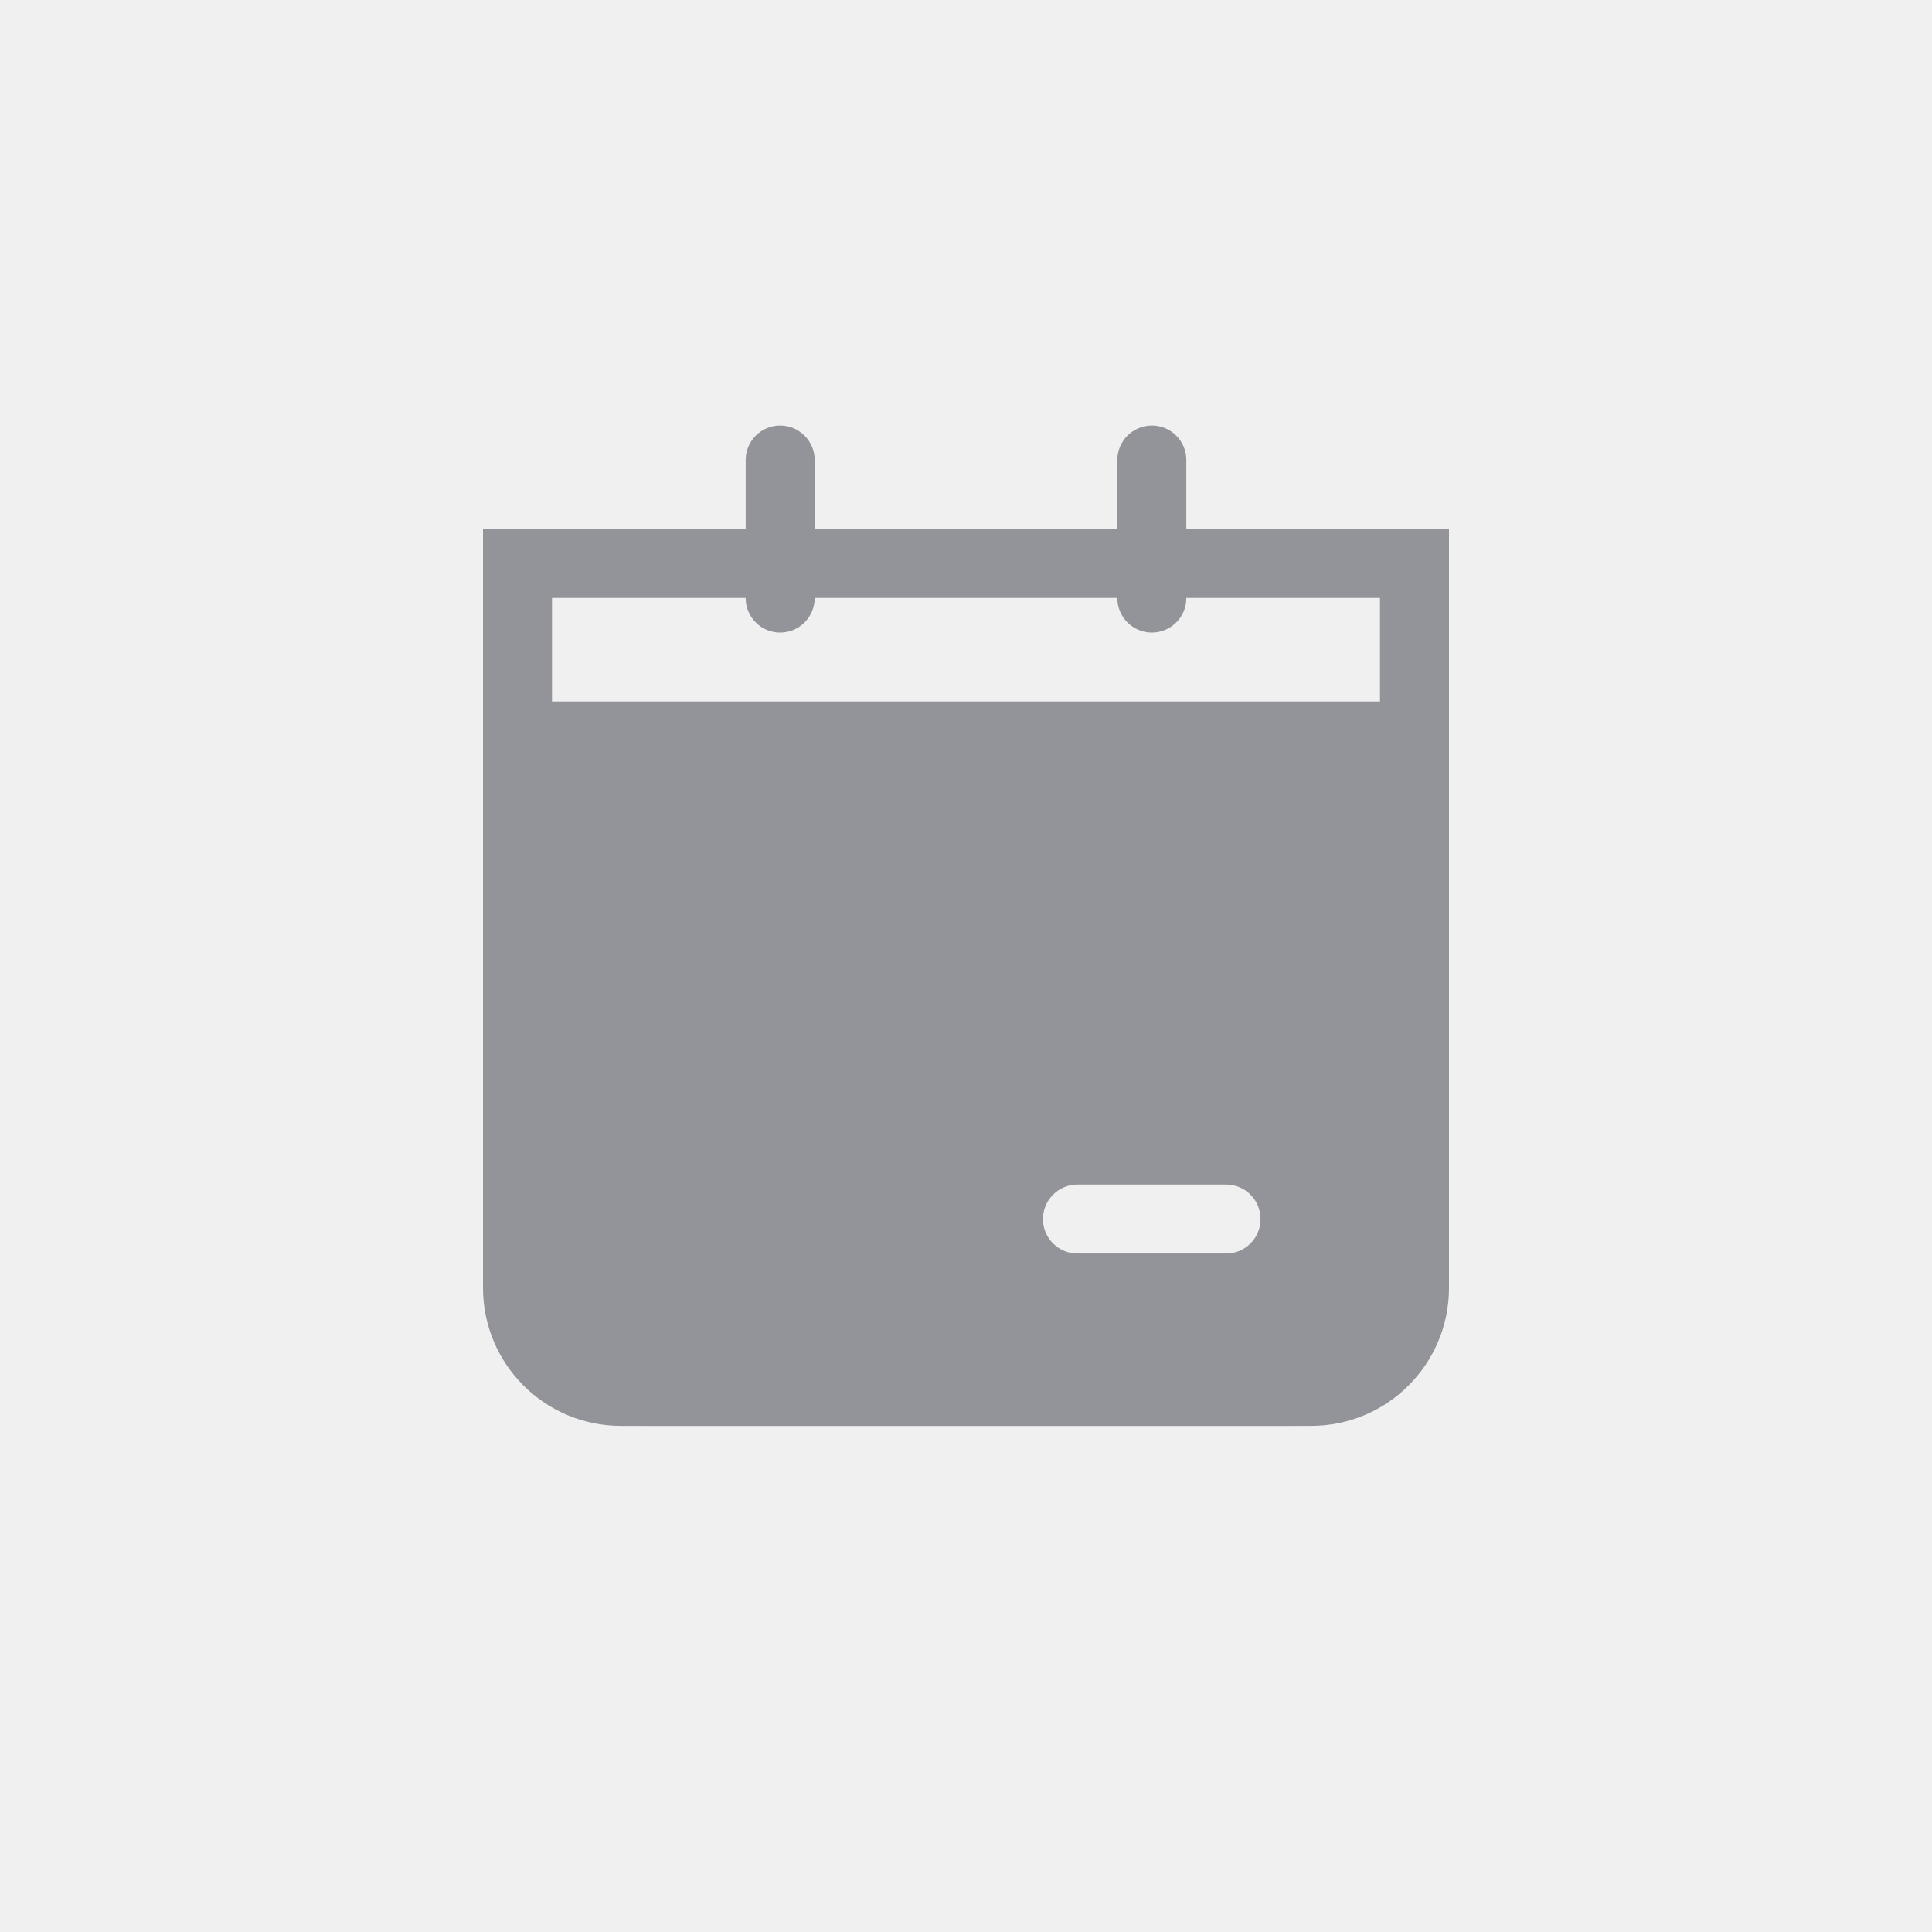
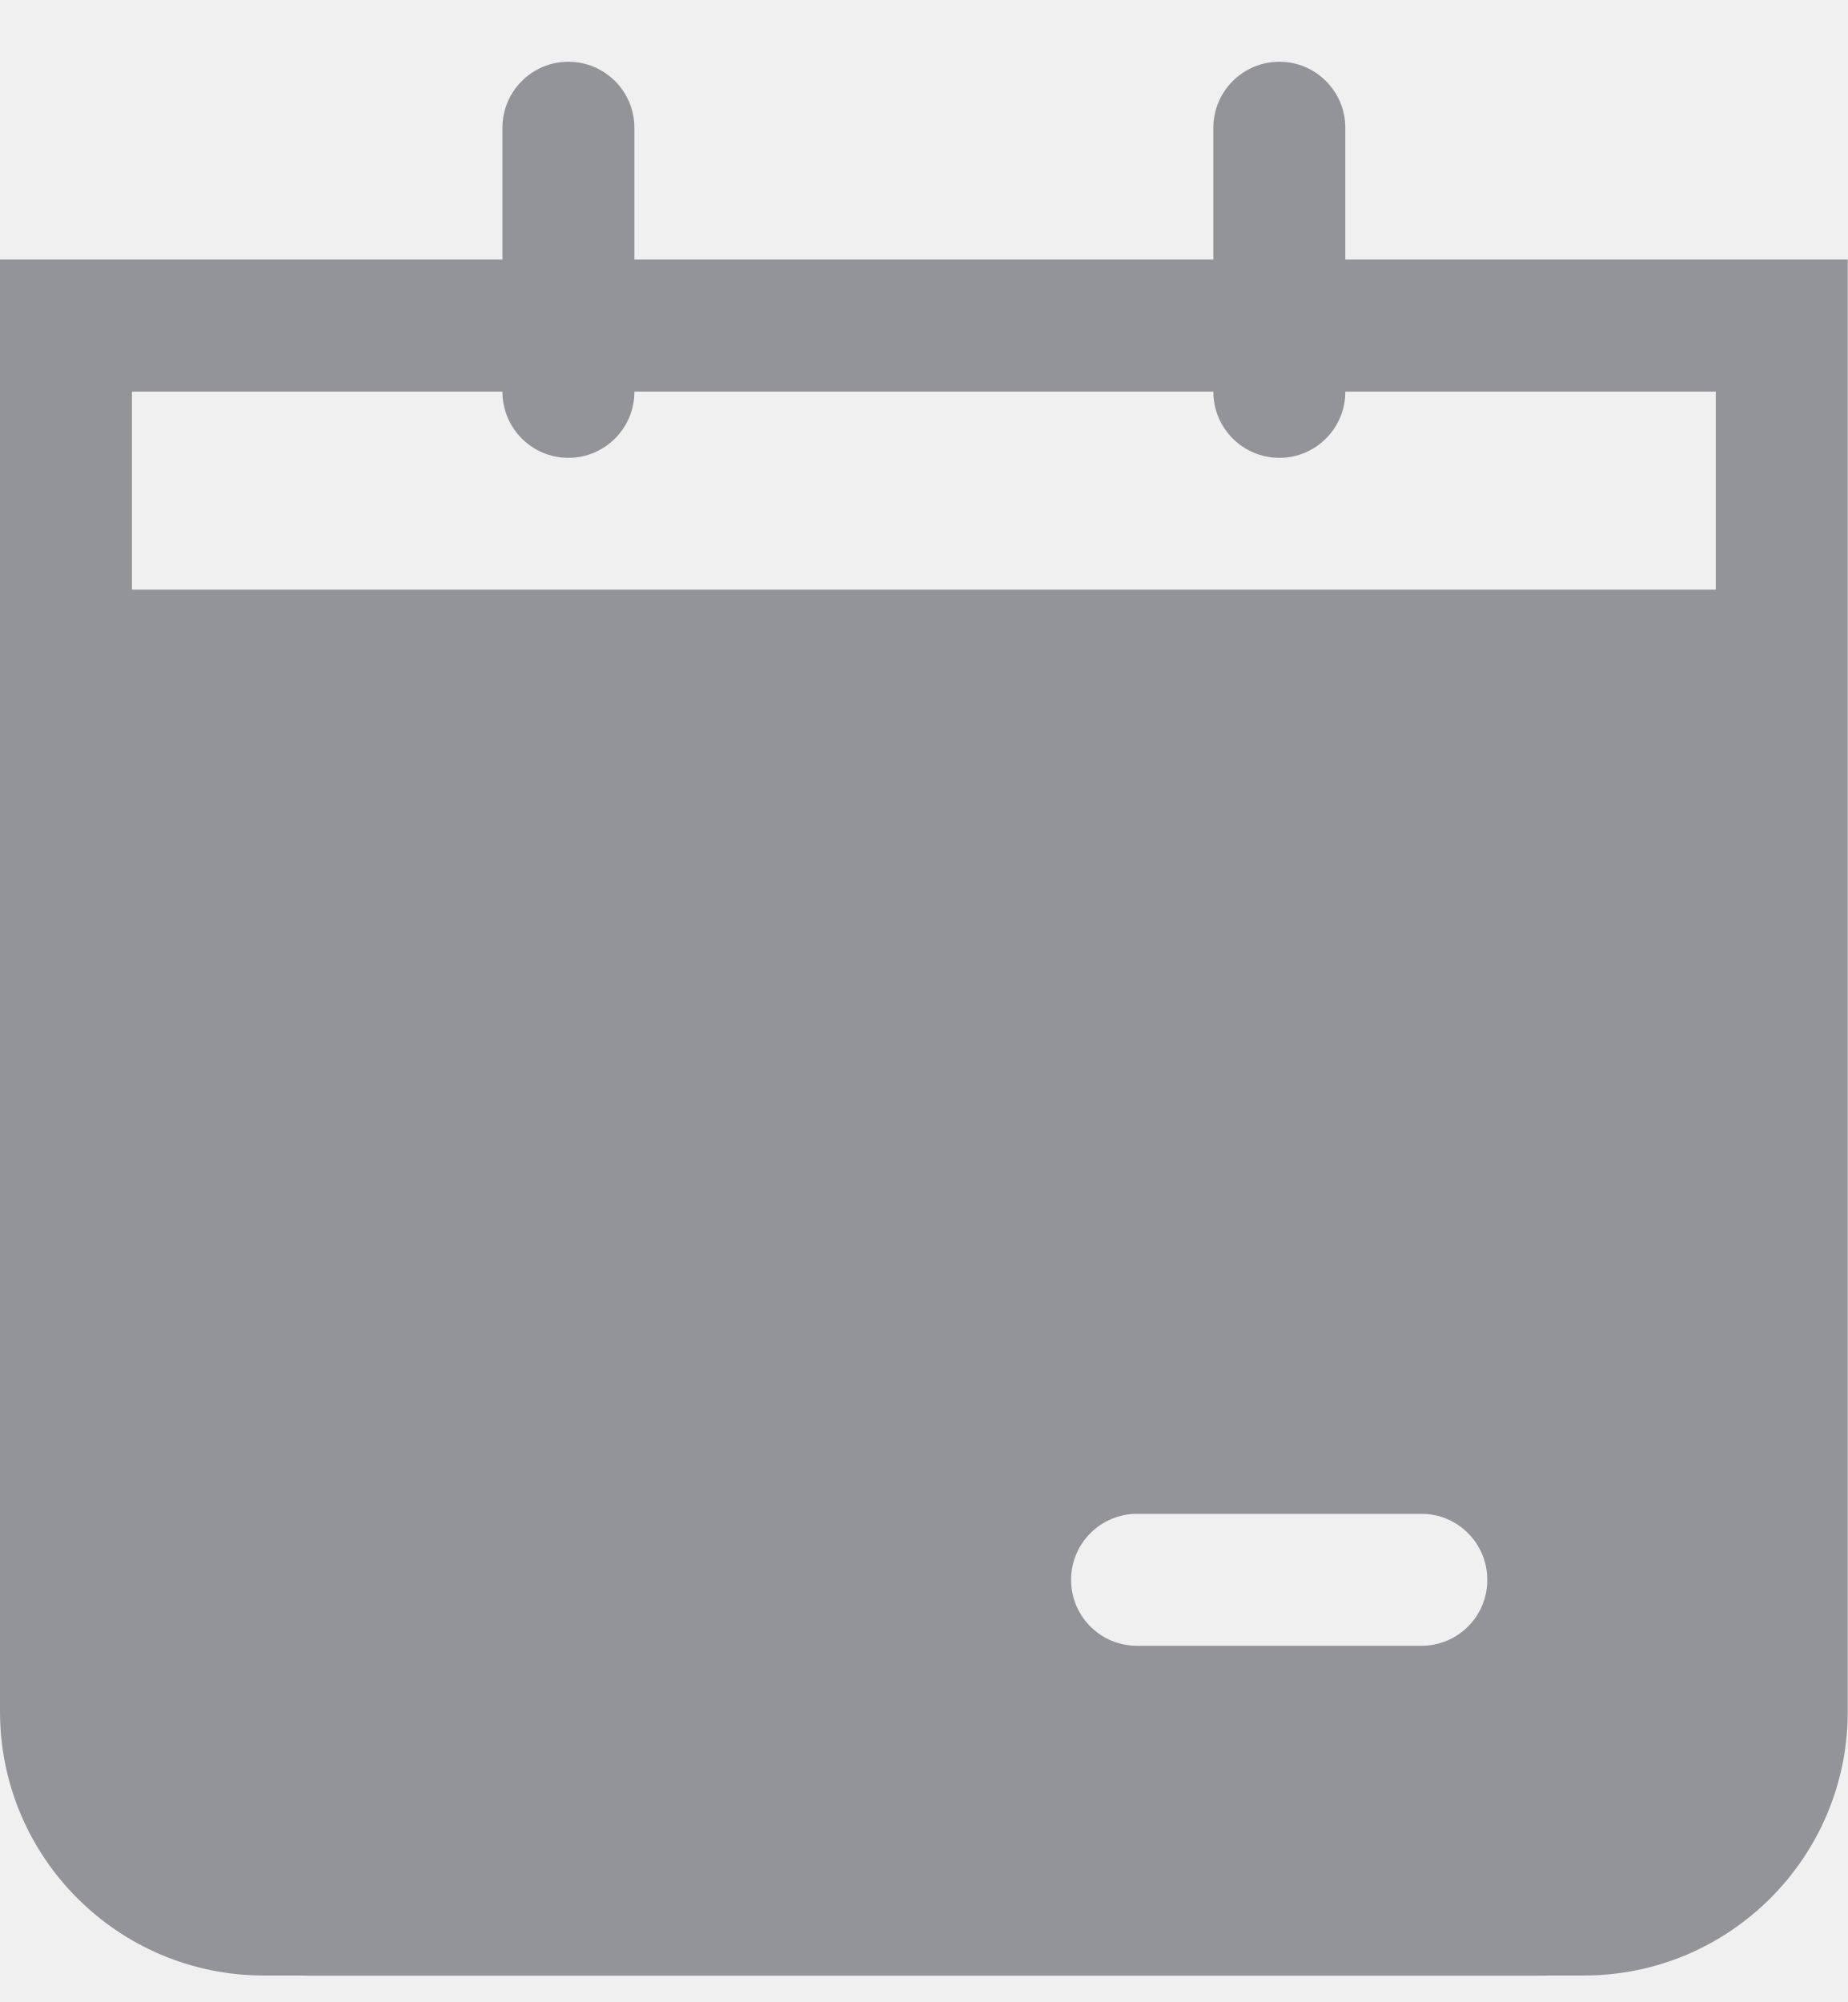
- <svg xmlns="http://www.w3.org/2000/svg" width="24" height="24" viewBox="0 0 24 24" fill="none">
-   <g clip-path="url(#clip0_47_13189)">
-     <path fill-rule="evenodd" clip-rule="evenodd" d="M9.691 7.858C9.455 7.858 9.263 7.666 9.263 7.429V7.428H6.857V8.714H7.983C7.989 8.714 7.994 8.714 8 8.714H16C16.006 8.714 16.011 8.714 16.017 8.714H17.143V7.428H14.737V7.429C14.737 7.666 14.545 7.858 14.309 7.858C14.072 7.858 13.88 7.666 13.88 7.429V7.428H10.12V7.429C10.12 7.666 9.928 7.858 9.691 7.858ZM6 7.428V10.714V15.714V15.999C6 16.946 6.768 17.713 7.714 17.713H7.947C7.964 17.714 7.982 17.714 8 17.714H16C16.018 17.714 16.036 17.714 16.053 17.713H16.286C17.233 17.713 18 16.946 18 15.999V15.714V10.714V7.428V6.57H17.143H14.737V5.715C14.737 5.478 14.545 5.286 14.309 5.286C14.072 5.286 13.88 5.478 13.88 5.715V6.57H10.12V5.715C10.12 5.478 9.928 5.286 9.691 5.286C9.455 5.286 9.263 5.478 9.263 5.715V6.57H6.857H6V7.428ZM13.385 14.715C13.148 14.715 12.956 14.907 12.956 15.144C12.956 15.38 13.148 15.572 13.385 15.572H15.231C15.468 15.572 15.659 15.38 15.659 15.144C15.659 14.907 15.468 14.715 15.231 14.715H13.385Z" fill="#939499" />
-   </g>
-   <defs>
-     <clipPath id="clip0_47_13189">
-       <rect width="12" height="16" fill="white" transform="translate(6 4)" />
-     </clipPath>
-   </defs>
+ <svg xmlns="http://www.w3.org/2000/svg" width="12" height="13" viewBox="0 0 12 13" fill="none">
+   <path fill-rule="evenodd" clip-rule="evenodd" d="M3.691 2.973C3.455 2.973 3.263 2.781 3.263 2.544V2.543H0.857V3.829H1.983C1.989 3.829 1.994 3.829 2 3.829H10C10.006 3.829 10.011 3.829 10.017 3.829H11.143V2.543H8.737V2.544C8.737 2.781 8.545 2.973 8.309 2.973C8.072 2.973 7.88 2.781 7.88 2.544V2.543H4.12V2.544C4.12 2.781 3.928 2.973 3.691 2.973ZM0 2.543V5.829V10.829V11.114C0 12.061 0.768 12.828 1.714 12.828H1.947C1.964 12.829 1.982 12.829 2 12.829H10C10.018 12.829 10.036 12.829 10.053 12.828H10.286C11.232 12.828 12 12.061 12 11.114V10.829V5.829V2.543V1.685H11.143H8.737V0.83C8.737 0.593 8.545 0.401 8.309 0.401C8.072 0.401 7.88 0.593 7.88 0.83V1.685H4.12V0.83C4.12 0.593 3.928 0.401 3.691 0.401C3.455 0.401 3.263 0.593 3.263 0.83V1.685H0.857H0V2.543ZM7.385 9.83C7.148 9.83 6.956 10.022 6.956 10.259C6.956 10.496 7.148 10.687 7.385 10.687H9.231C9.468 10.687 9.659 10.496 9.659 10.259C9.659 10.022 9.468 9.83 9.231 9.83H7.385Z" fill="#939499" />
</svg>
